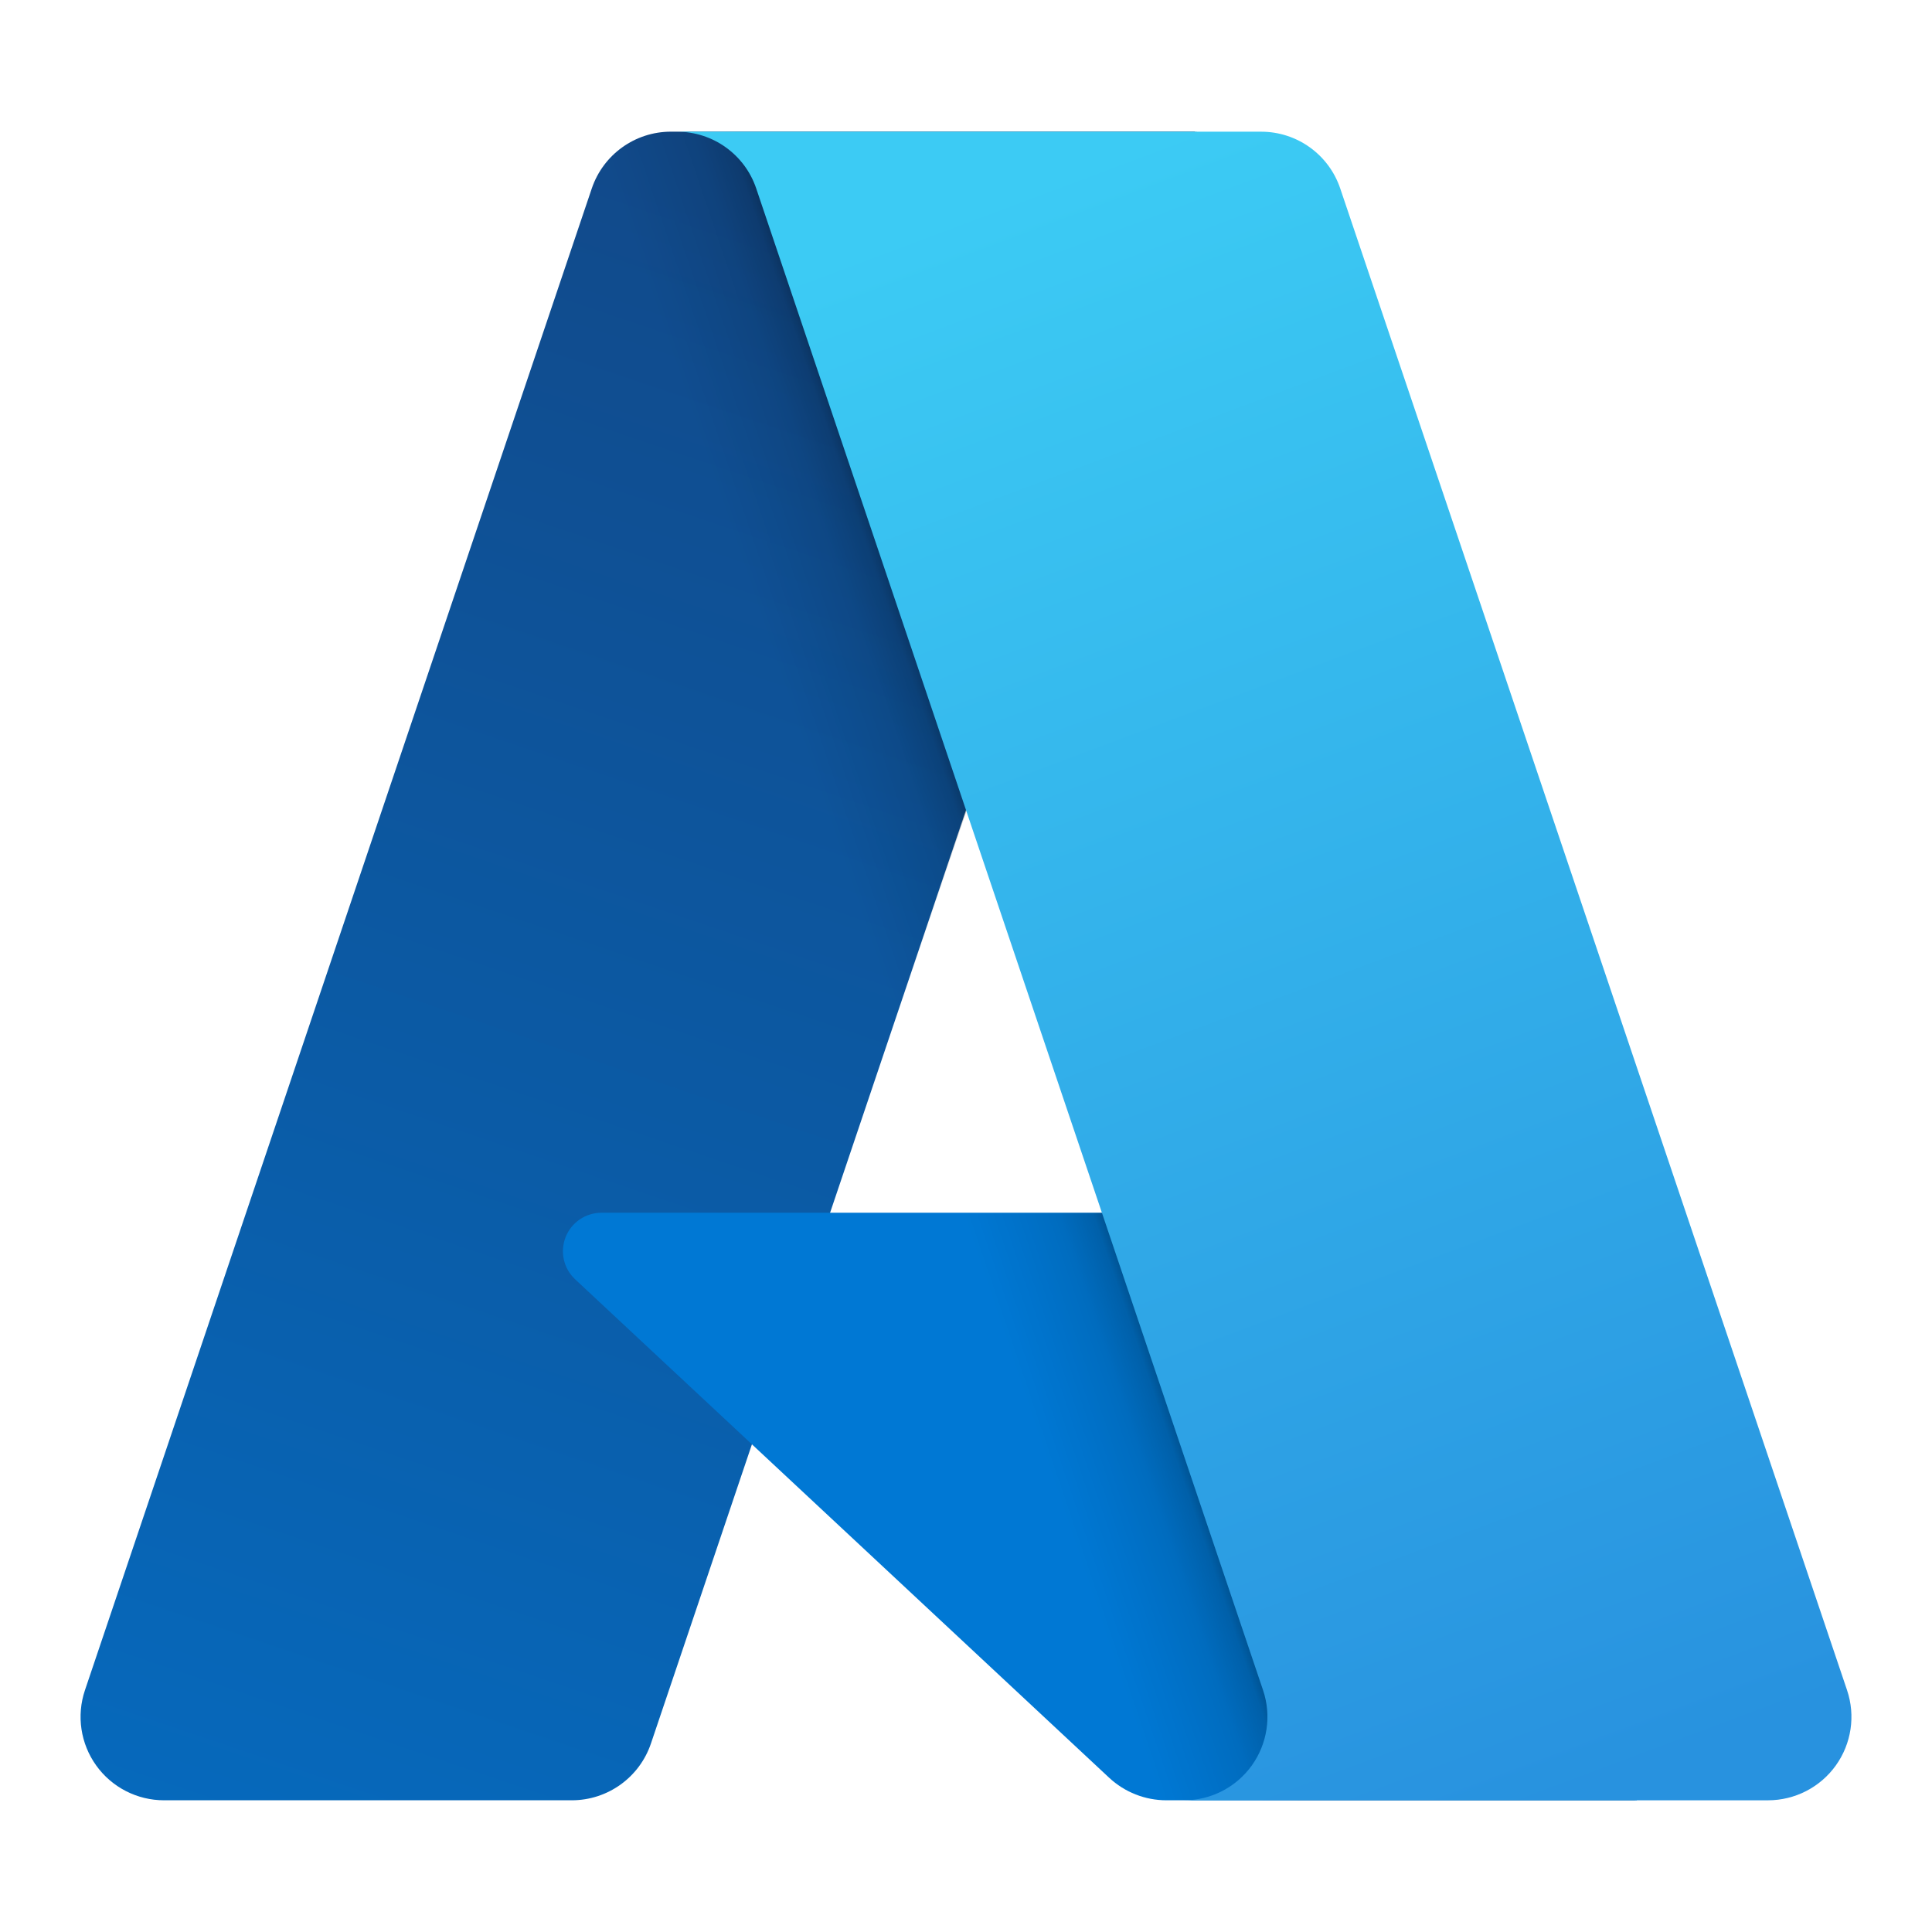
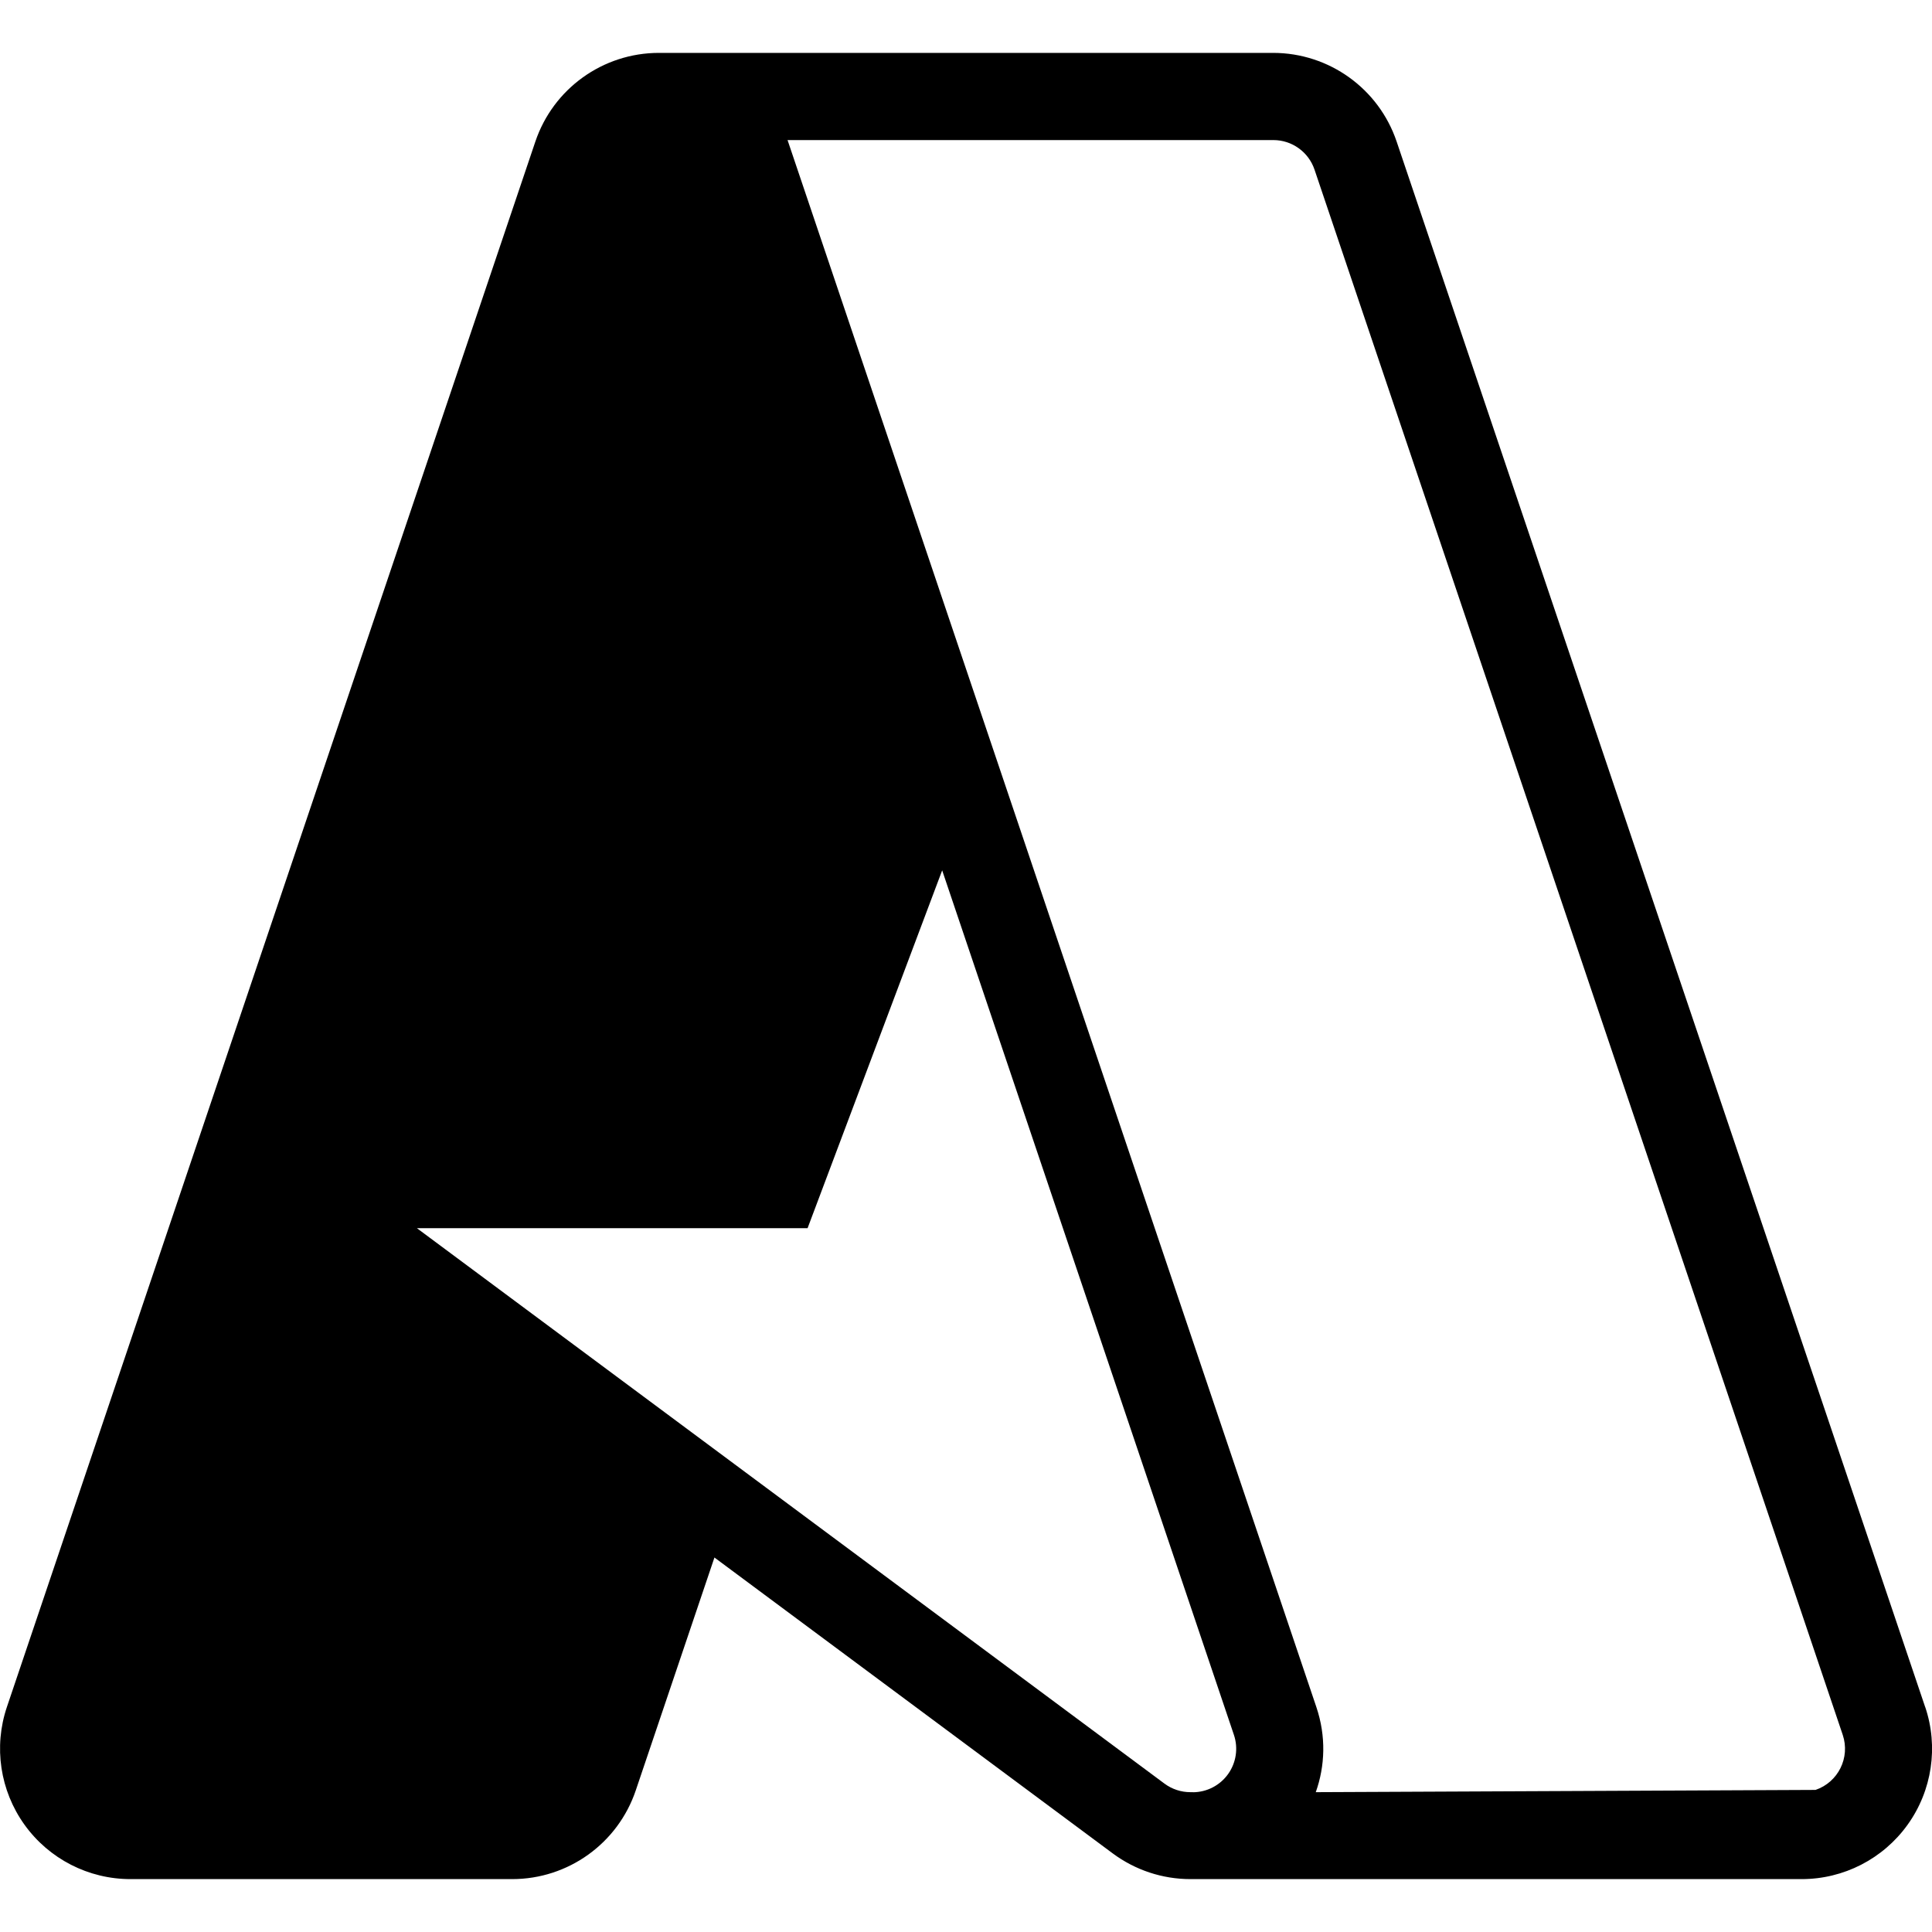
- <svg xmlns="http://www.w3.org/2000/svg" width="150" height="150" viewBox="0 0 96 96">
-   <defs>
-     <linearGradient id="e399c19f-b68f-429d-b176-18c2117ff73c" x1="-1032.172" x2="-1059.213" y1="145.312" y2="65.426" gradientTransform="matrix(1 0 0 -1 1075 158)" gradientUnits="userSpaceOnUse">
-       <stop offset="0" stop-color="#114a8b" />
-       <stop offset="1" stop-color="#0669bc" />
-     </linearGradient>
-     <linearGradient id="ac2a6fc2-ca48-4327-9a3c-d4dcc3256e15" x1="-1023.725" x2="-1029.98" y1="108.083" y2="105.968" gradientTransform="matrix(1 0 0 -1 1075 158)" gradientUnits="userSpaceOnUse">
-       <stop offset="0" stop-opacity=".3" />
-       <stop offset=".071" stop-opacity=".2" />
-       <stop offset=".321" stop-opacity=".1" />
-       <stop offset=".623" stop-opacity=".05" />
-       <stop offset="1" stop-opacity="0" />
-     </linearGradient>
-     <linearGradient id="a7fee970-a784-4bb1-af8d-63d18e5f7db9" x1="-1027.165" x2="-997.482" y1="147.642" y2="68.561" gradientTransform="matrix(1 0 0 -1 1075 158)" gradientUnits="userSpaceOnUse">
-       <stop offset="0" stop-color="#3ccbf4" />
-       <stop offset="1" stop-color="#2892df" />
-     </linearGradient>
-   </defs>
-   <path fill="url(#e399c19f-b68f-429d-b176-18c2117ff73c)" d="M33.338 6.544h26.038l-27.03 80.087a4.152 4.152 0 0 1-3.933 2.824H8.149a4.145 4.145 0 0 1-3.928-5.47L29.404 9.368a4.152 4.152 0 0 1 3.934-2.825z" />
-   <path fill="#0078d4" d="M71.175 60.261h-41.29a1.911 1.911 0 0 0-1.305 3.309l26.532 24.764a4.171 4.171 0 0 0 2.846 1.121h23.38z" />
-   <path fill="url(#ac2a6fc2-ca48-4327-9a3c-d4dcc3256e15)" d="M33.338 6.544a4.118 4.118 0 0 0-3.943 2.879L4.252 83.917a4.14 4.14 0 0 0 3.908 5.538h20.787a4.443 4.443 0 0 0 3.41-2.9l5.014-14.777 17.91 16.705a4.237 4.237 0 0 0 2.666.972H81.24L71.024 60.261l-29.781.007L59.47 6.544z" />
-   <path fill="url(#a7fee970-a784-4bb1-af8d-63d18e5f7db9)" d="M66.595 9.364a4.145 4.145 0 0 0-3.928-2.82H33.648a4.146 4.146 0 0 1 3.928 2.82l25.184 74.62a4.146 4.146 0 0 1-3.928 5.472h29.02a4.146 4.146 0 0 0 3.927-5.472z" />
+ <svg xmlns="http://www.w3.org/2000/svg" role="img" width="42" height="42" viewBox="0 0 24 24">
+   <path fill="currentColor" d="M22.379 23.343a1.62 1.62 0 0 0 1.536-2.14v.002L17.35 1.76A1.62 1.62 0 0 0 15.816.657H8.184A1.62 1.62 0 0 0 6.65 1.76L.086 21.204a1.62 1.62 0 0 0 1.536 2.139h4.741a1.62 1.62 0 0 0 1.535-1.103l.977-2.892 4.947 3.675c.28.208.618.32.966.32m-3.084-12.531 3.624 10.739a.54.54 0 0 1-.51.713v-.001h-.03a.54.54 0 0 1-.322-.106l-9.287-6.9h4.853m6.313 7.006c.116-.326.13-.694.007-1.058L9.79 1.76a1.722 1.722 0 0 0-.007-.02h6.034a.54.54 0 0 1 .512.366l6.562 19.445a.54.54 0 0 1-.338.684" />
</svg>
